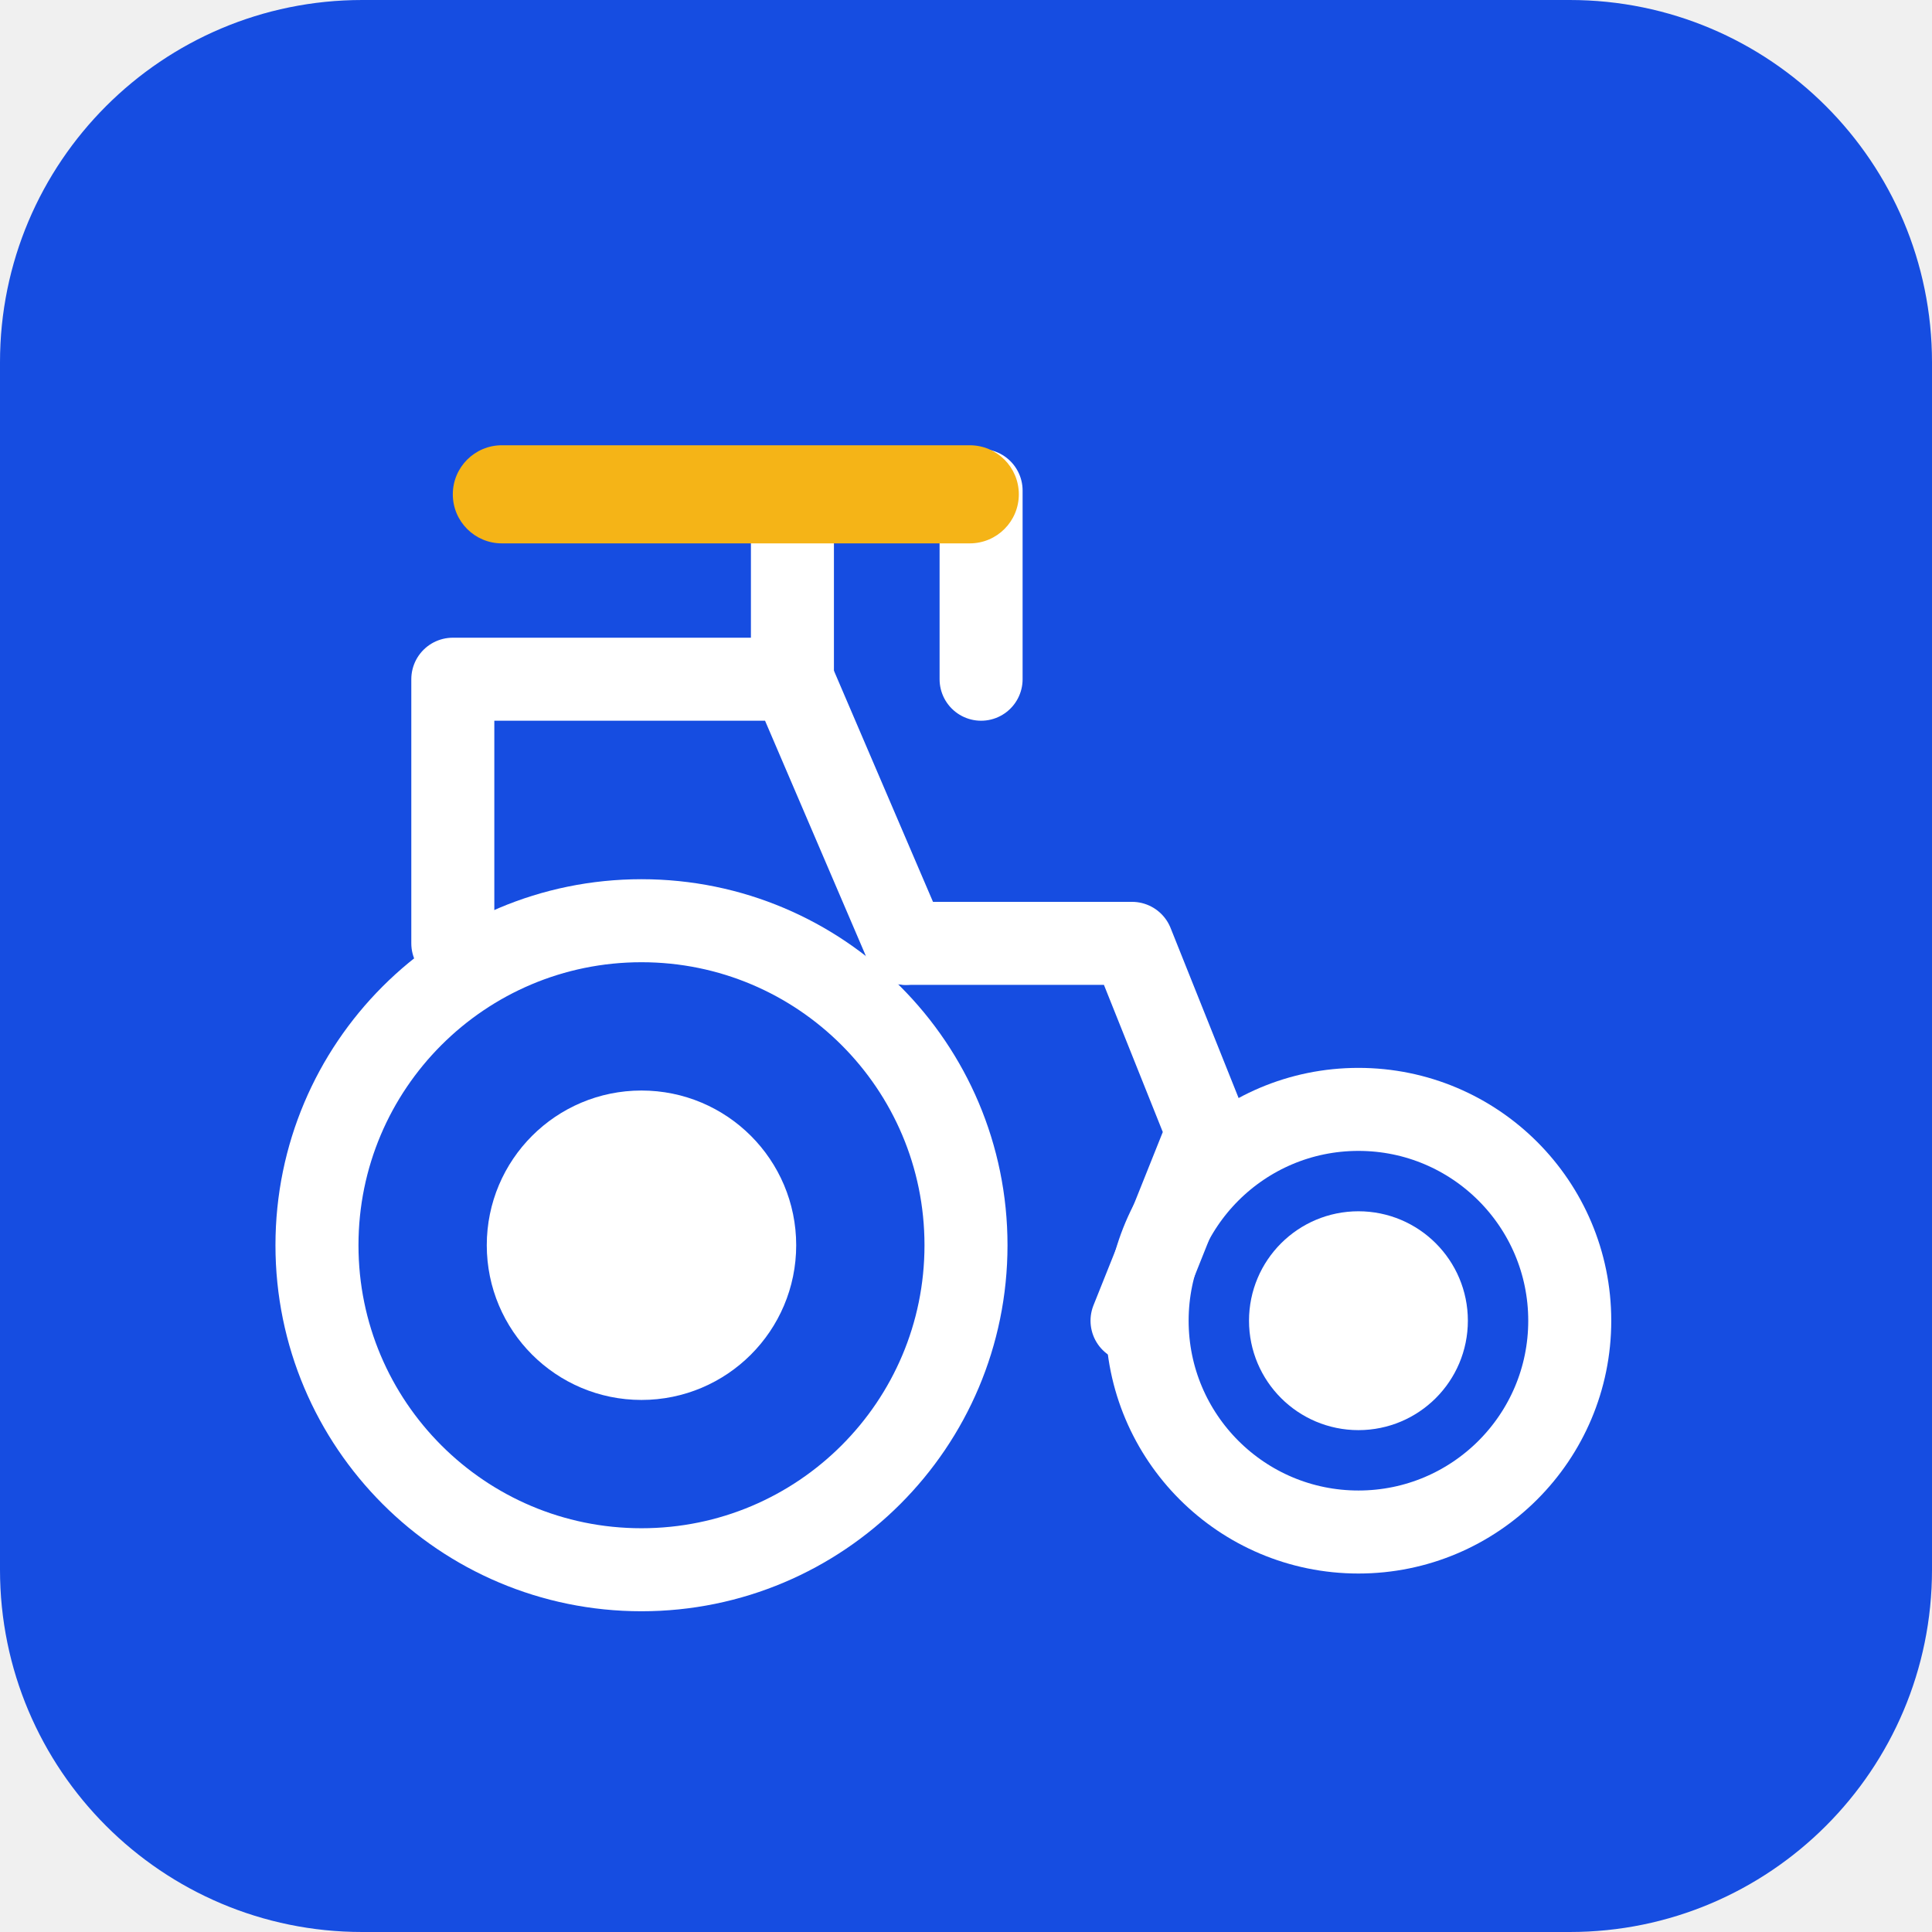
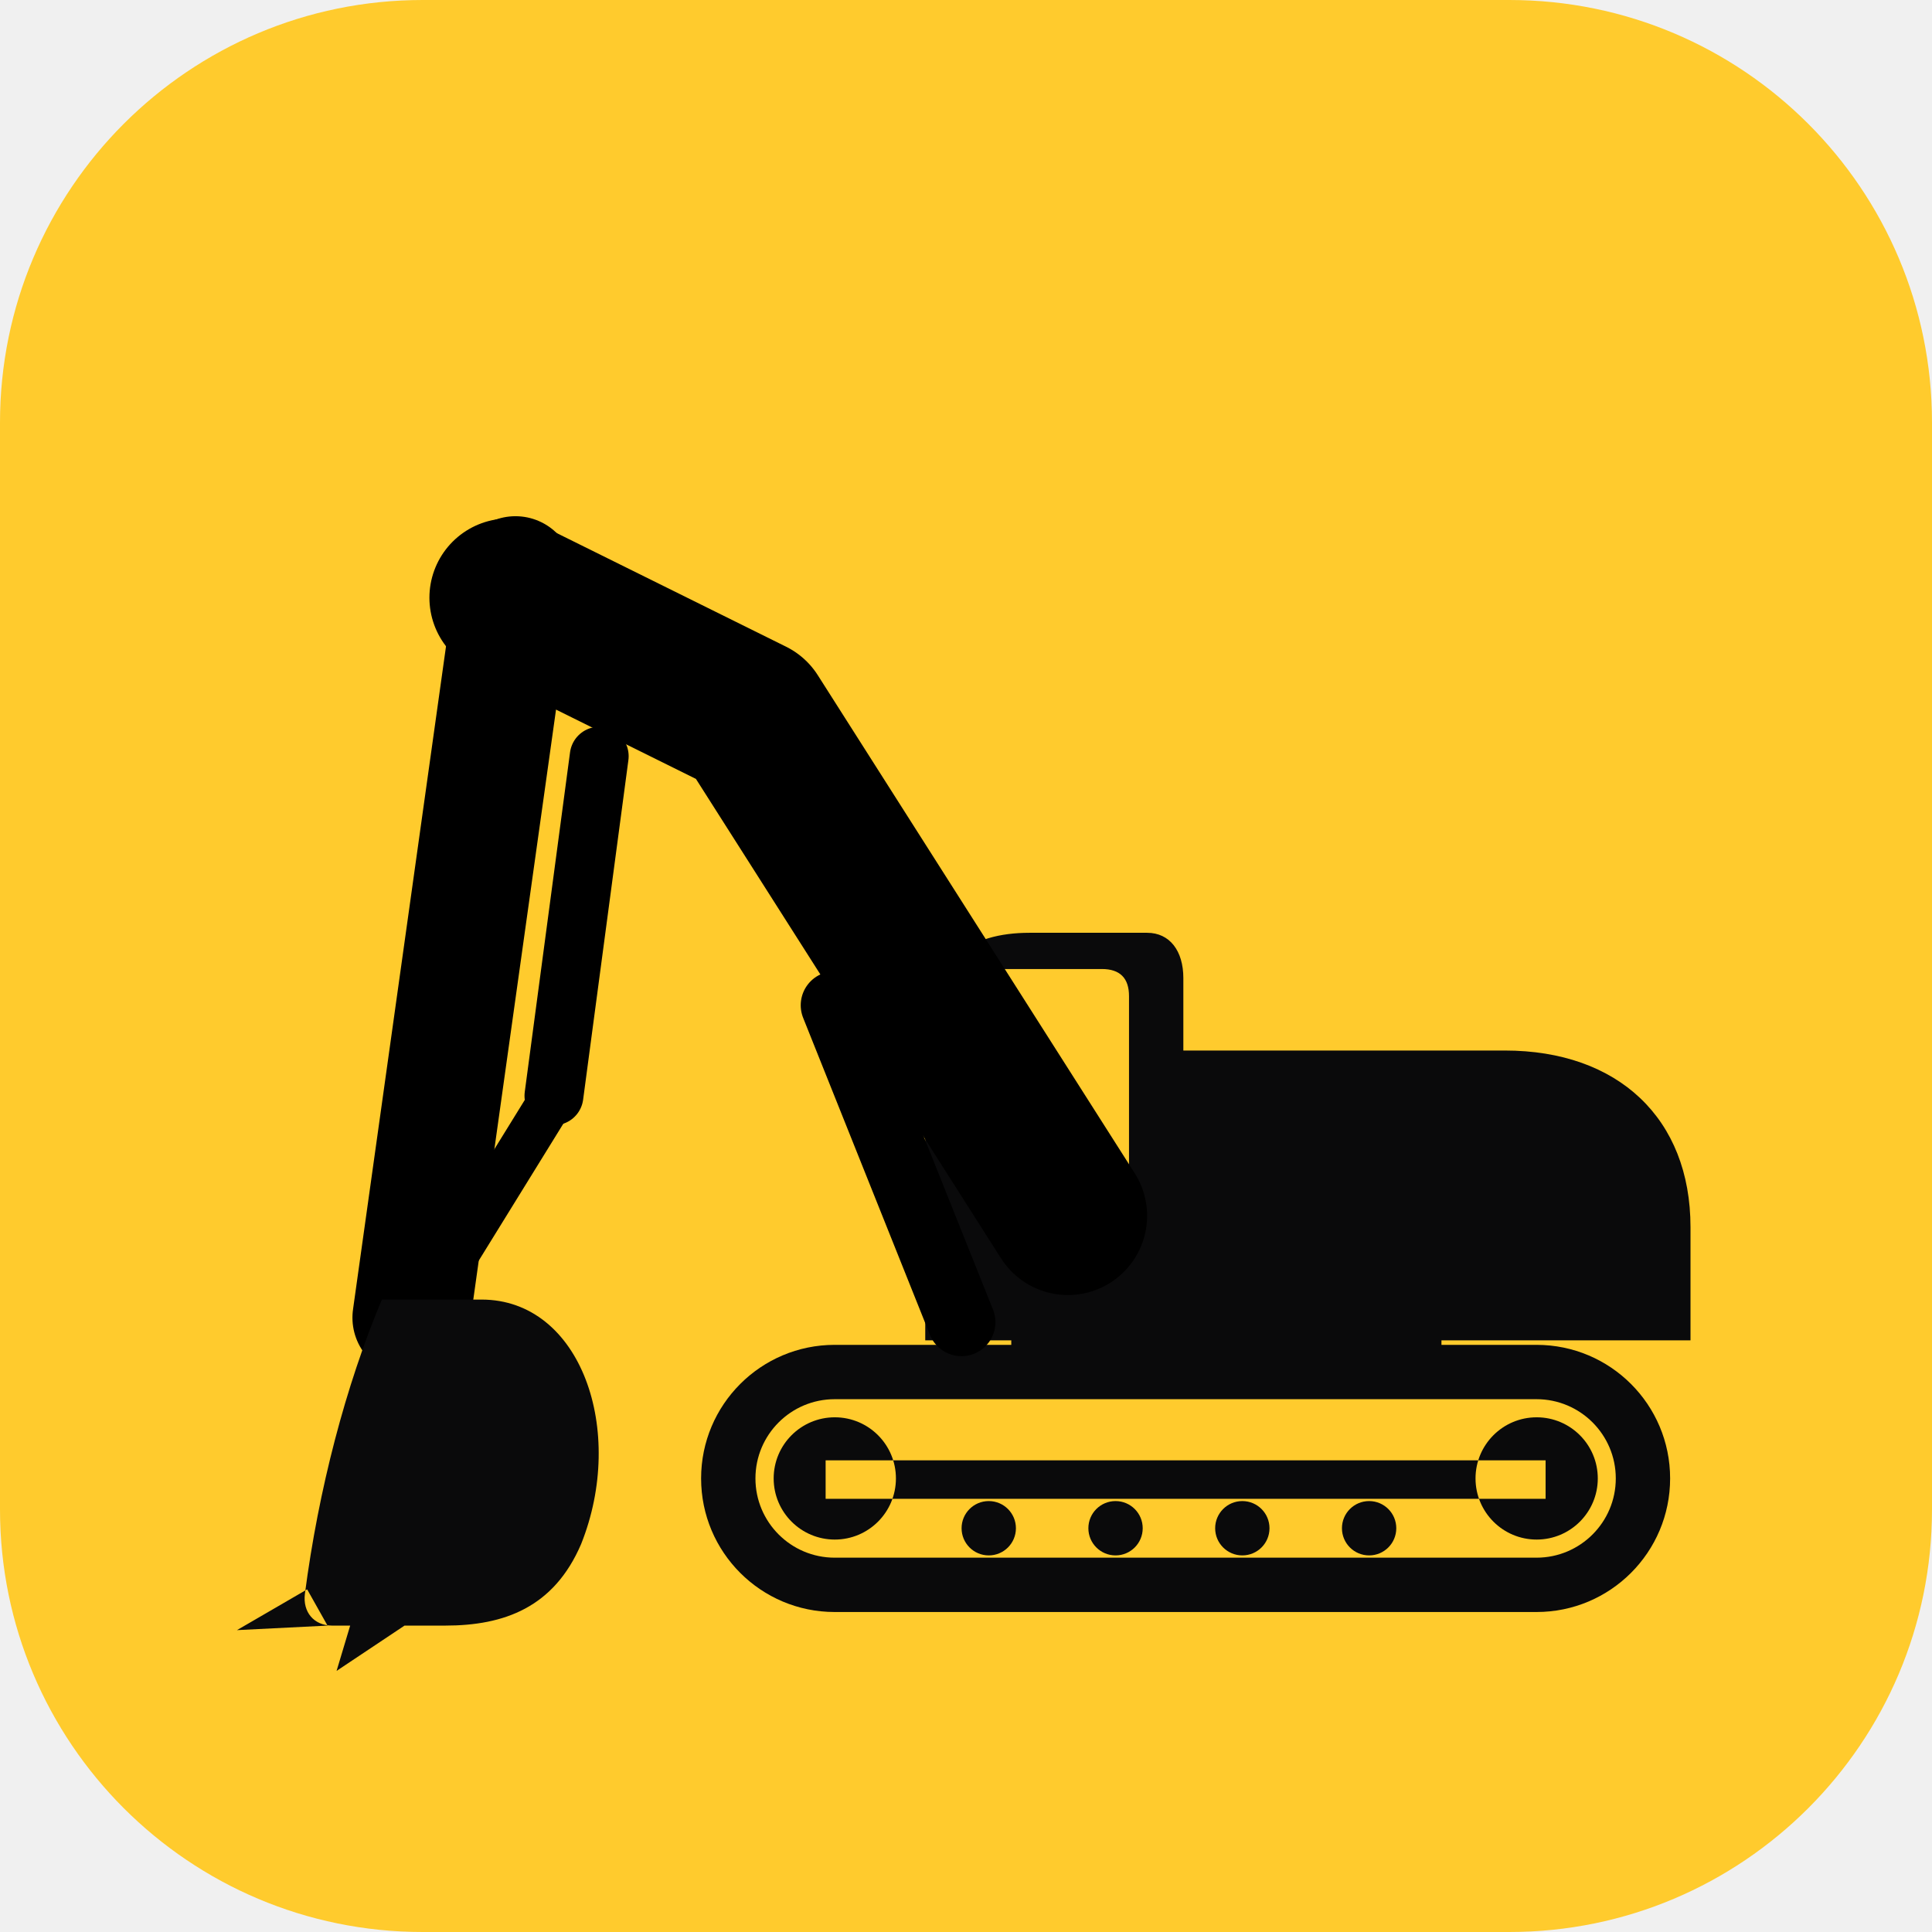
<svg xmlns="http://www.w3.org/2000/svg" width="512" height="512" viewBox="0 0 512 512">
-   <rect width="512" height="512" rx="96" fill="#164de1" />
-   <g fill="none" stroke="#ffffff" stroke-width="22" stroke-linecap="round" stroke-linejoin="round">
-     <circle cx="170" cy="330" r="86" />
-     <circle cx="170" cy="330" r="30" fill="#ffffff" />
-     <circle cx="360" cy="350" r="56" />
-     <circle cx="360" cy="350" r="18" fill="#ffffff" />
-     <path d="M120 250 L120 180 L210 180 L240 250" />
-     <path d="M240 250 L300 250 L320 300 L300 350" />
-     <path d="M210 180 L210 130 L260 130 L260 180" />
+   <rect width="512" height="512" rx="112" fill="#ffcb2d" />
+   <g fill="#0a0a0b" transform="translate(64 78) scale(0.6)">
+     <g transform="translate(0 -18)">
+       <path fill-rule="evenodd" clip-rule="evenodd" d="M262 482H572A59 59 0 0 1 572 600H262A59 59 0 0 1 262 482ZM262 506A35 35 0 0 0 262 576H572A35 35 0 0 0 572 506Z" />
+       <path d="M262 514a27 27 0 1 0 .1 0ZM572 514a27 27 0 1 0 .1 0ZM258 533H576V550H258Z" />
+       <path d="M330 551a12 12 0 1 0 .1 0ZM386 551a12 12 0 1 0 .1 0ZM442 551a12 12 0 1 0 .1 0ZM498 551a12 12 0 1 0 .1 0Z" />
+       <path d="M340 452H530V488H340Z" />
+       <path fill-rule="evenodd" clip-rule="evenodd" d="M302 458V346C302 312 322 300 348 300H400C410 300 416 308 416 320V352H558C608 352 640 382 640 430V480H302ZM318 332C318 322 324 316 334 316H380C388 316 392 320 392 328V412H318Z" />
+       <path d="M318 472L262 332" fill="none" stroke="currentColor" stroke-width="30" stroke-linecap="round" />
+       <path d="M365 425L225 205L118 152" fill="none" stroke="currentColor" stroke-width="70" stroke-linecap="round" stroke-linejoin="round" />
+       <path d="M121 142L75 470" fill="none" stroke="currentColor" stroke-width="52" stroke-linecap="round" />
+       <path d="M158 222L138 372" fill="none" stroke="currentColor" stroke-width="26" stroke-linecap="round" />
+       <path d="M138 372L96 440" fill="none" stroke="currentColor" stroke-width="20" stroke-linecap="round" />
+       <path d="M62 462H106C150 462 170 520 150 570C138 598 116 606 90 606H40C32 606 27 600 28 592C34 546 46 500 62 462ZM29 590L-2 608L38 606ZM48 606L42 626L72 606Z" />
+     </g>
  </g>
-   <rect x="120" y="118" width="150" height="26" rx="13" fill="#f5b417" />
</svg>
